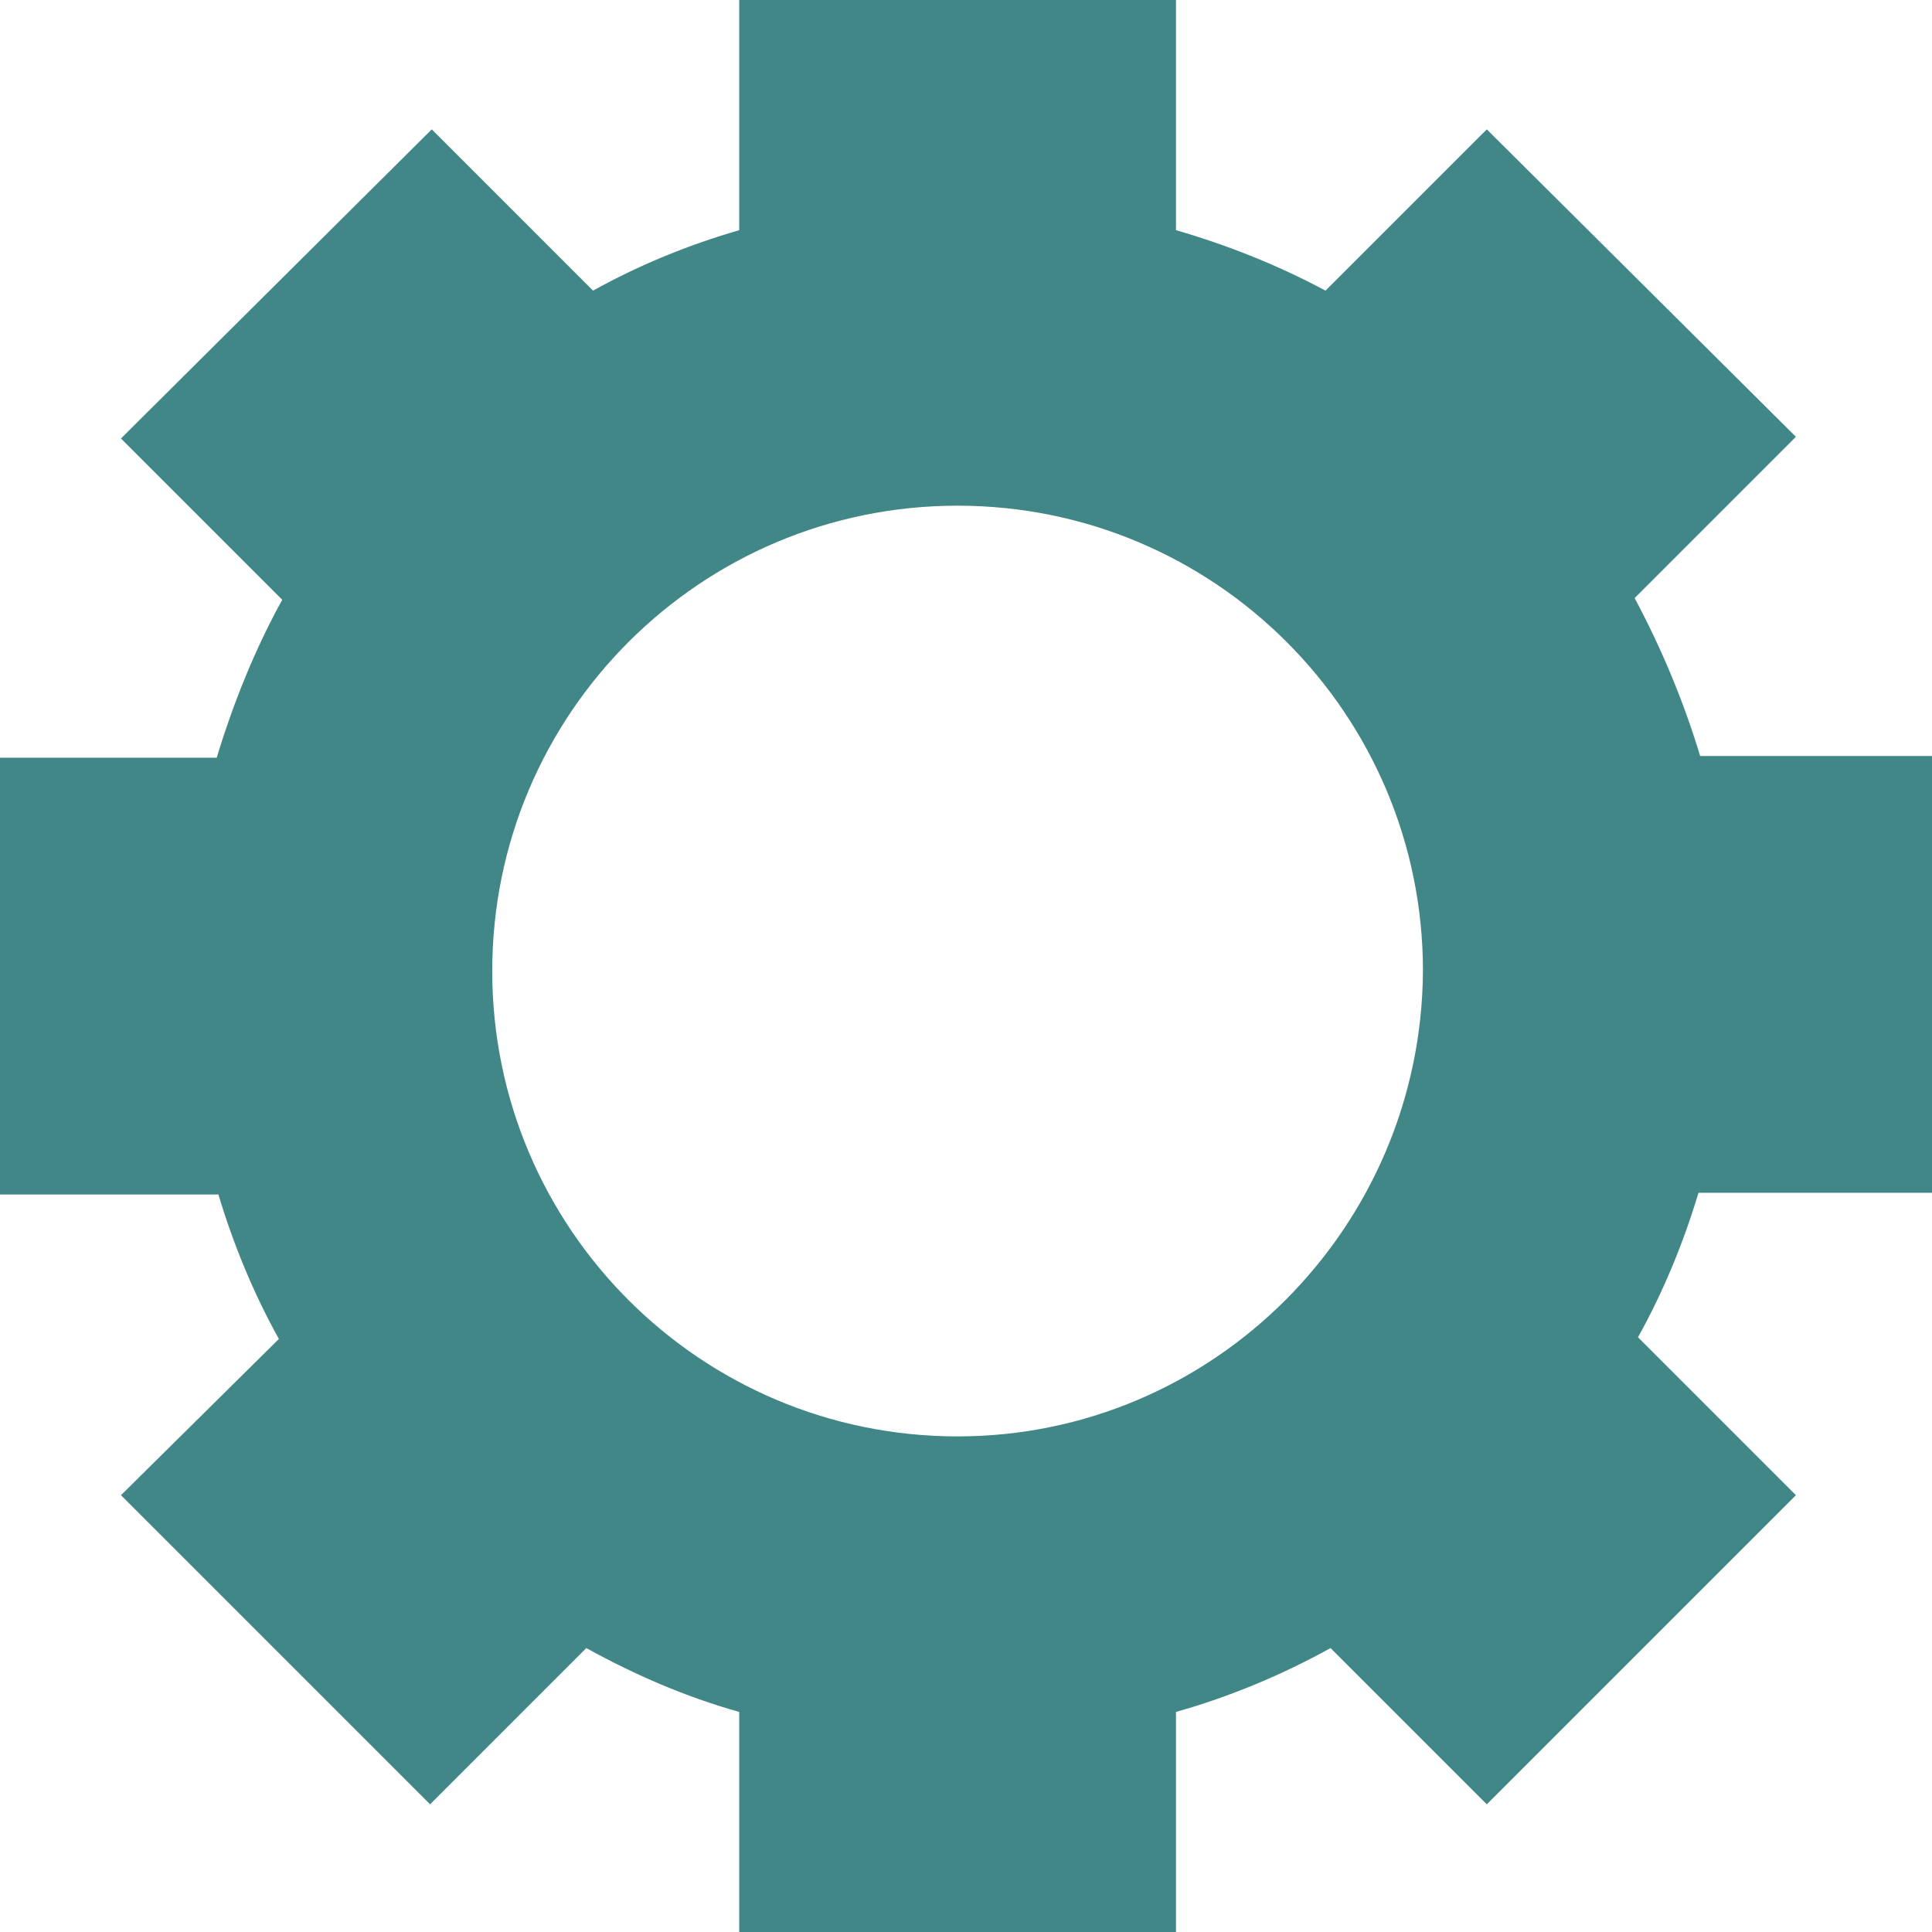
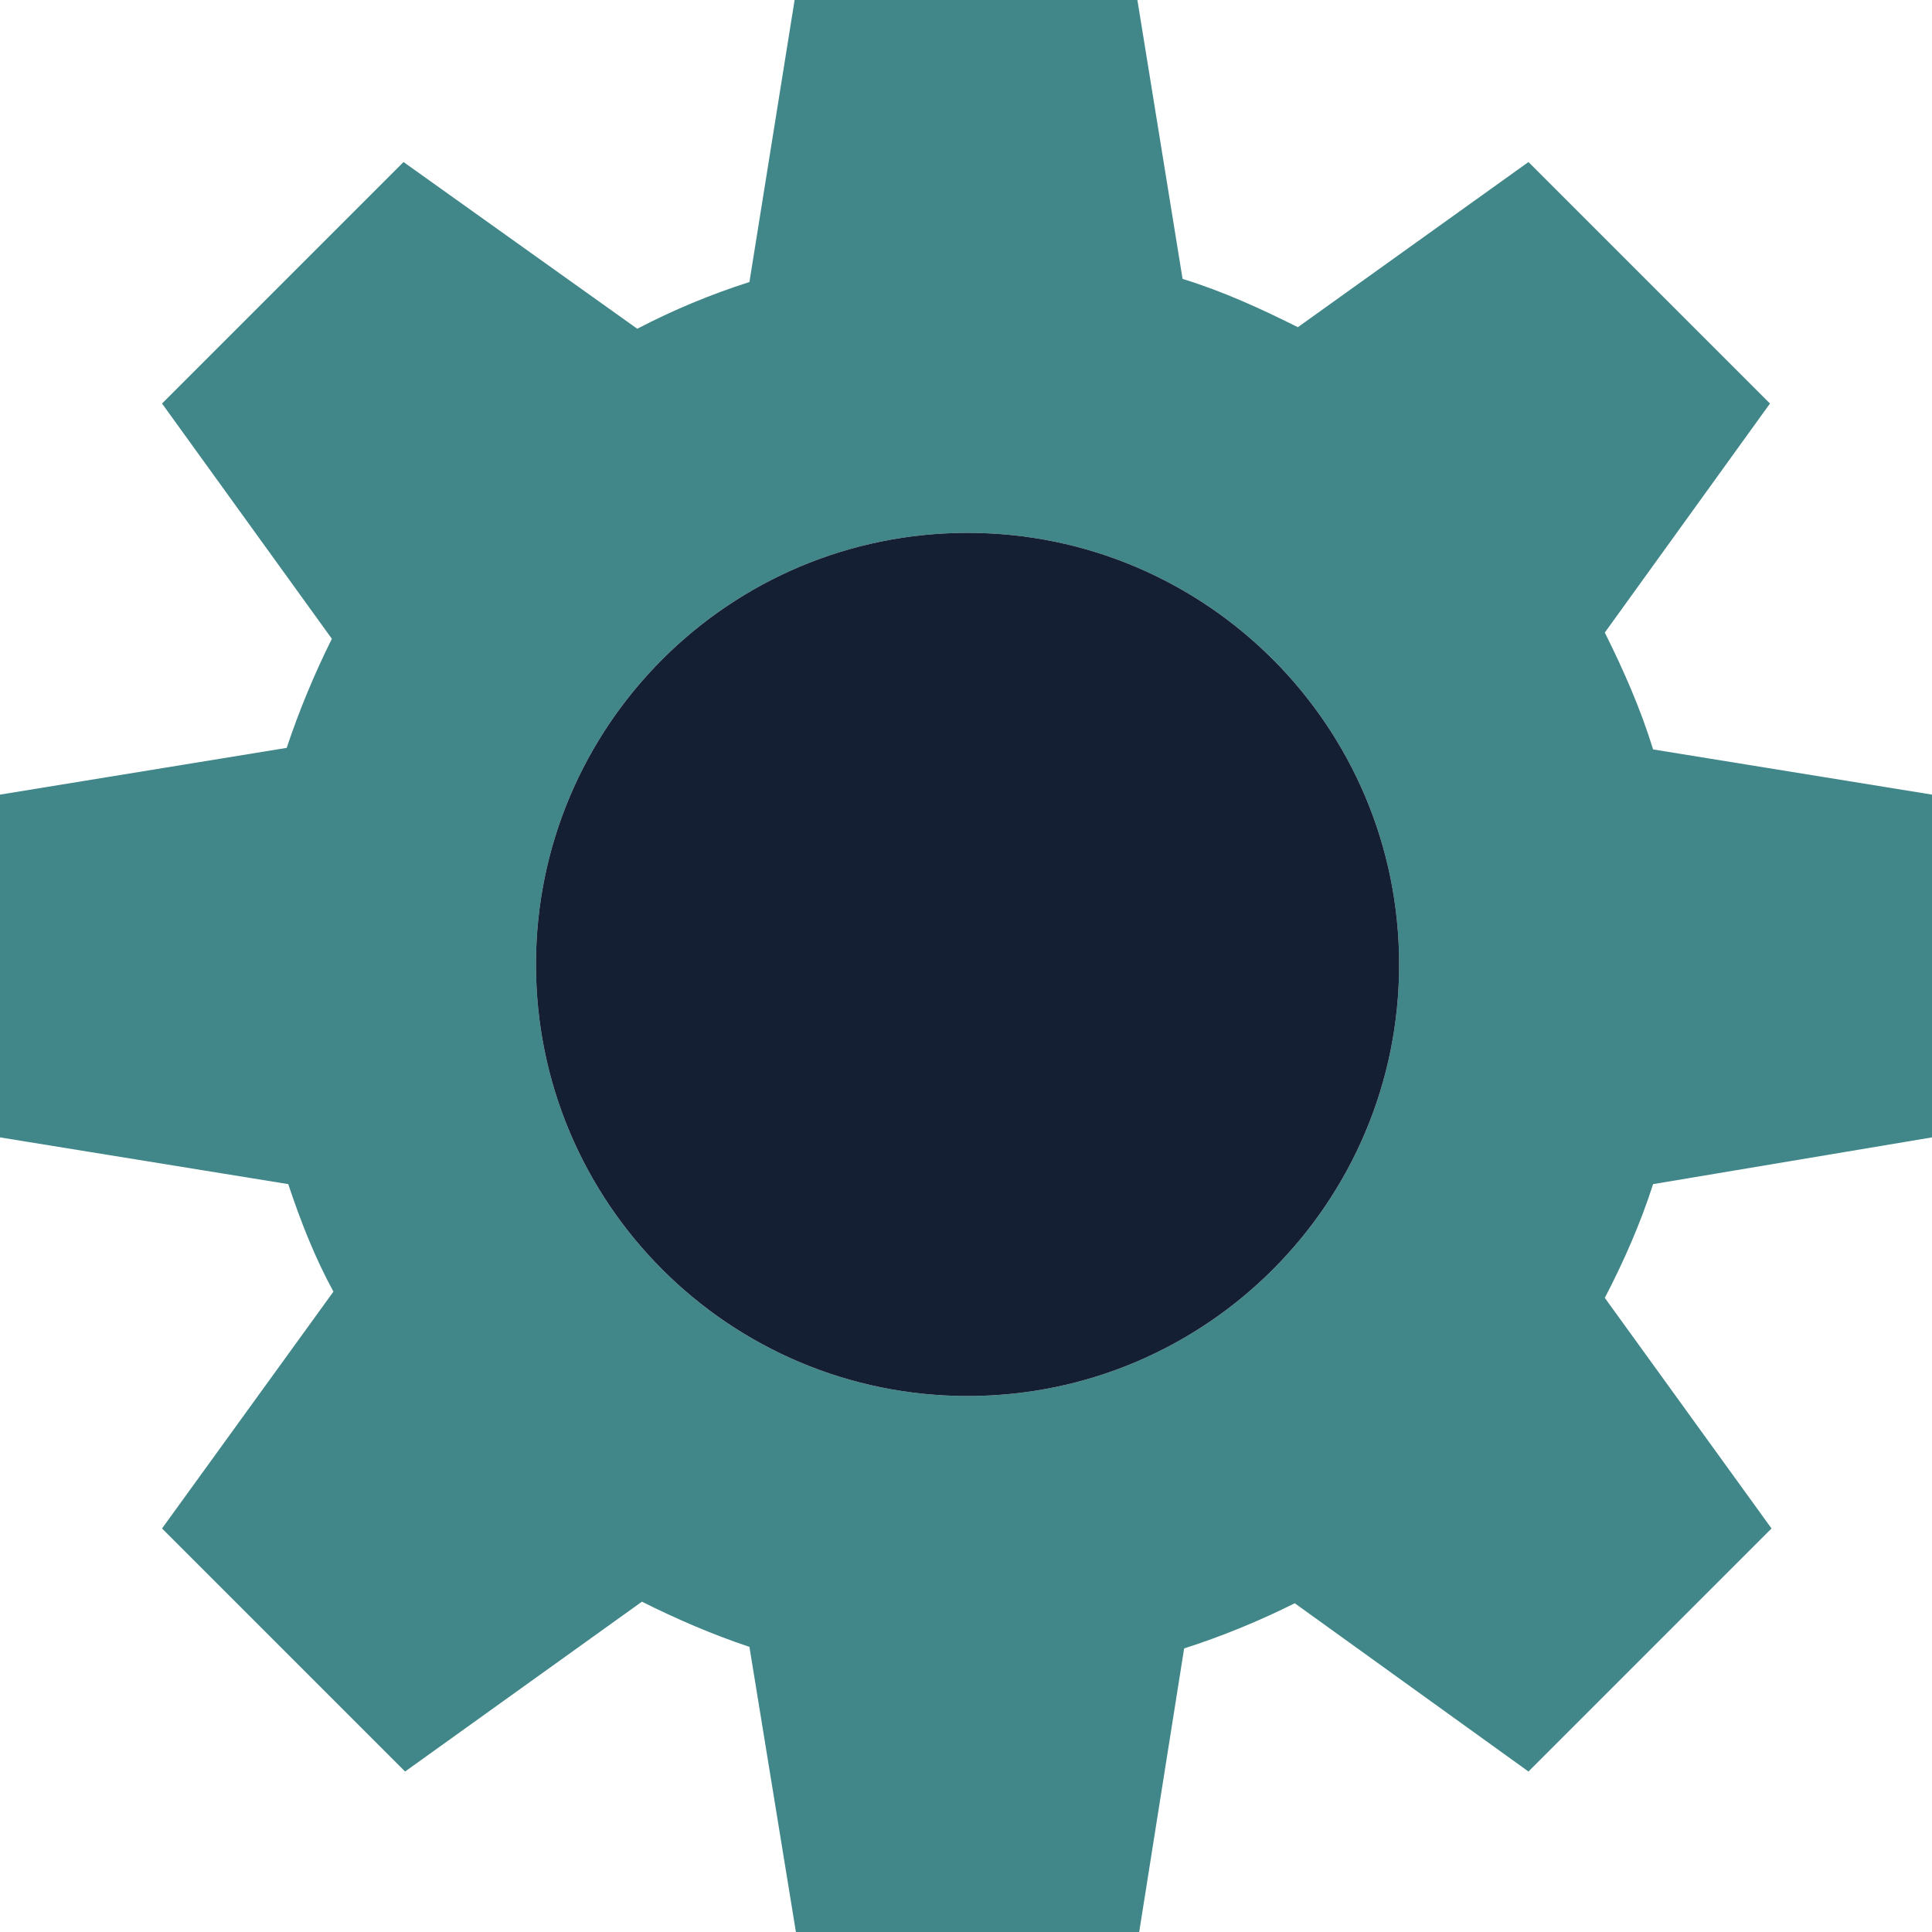
- <svg xmlns="http://www.w3.org/2000/svg" version="1.1" id="Layer_1" x="0px" y="0px" viewBox="0 0 115 115" style="enable-background:new 0 0 115 115;" xml:space="preserve">
-   <style type="text/css">
- 	.gear0{fill:#418788;}
- </style>
-   <path class="gear0" d="M115,71V45h-13.8c-1-3.3-2.3-6.4-3.9-9.4l9.6-9.6L88.5,7.7l-9.6,9.6c-2.8-1.5-5.8-2.7-8.9-3.6V0H44v13.7  c-3.1,0.9-6,2.1-8.7,3.6l-9.6-9.6L7.2,26.1l9.6,9.6c-1.6,2.9-2.9,6.1-3.9,9.4H0v26h13c0.9,3,2.1,5.9,3.6,8.6L7.2,89l18.4,18.4  l9.3-9.3c2.9,1.6,5.9,2.9,9.1,3.8V115h26v-13.1c3.2-0.9,6.3-2.2,9.2-3.8l9.3,9.3L106.9,89l-9.4-9.4c1.5-2.7,2.7-5.6,3.6-8.6H115z   M57,85.5c-15.3,0-27.7-12.4-27.7-27.7c0-15.3,12.4-27.7,27.7-27.7c15.3,0,27.7,12.4,27.7,27.7C84.6,73.1,72.2,85.5,57,85.5z" />
+ <svg xmlns="http://www.w3.org/2000/svg" id="gear" viewBox="0 0 124 124">
+   <style>
+ 		.teal{ fill:#418789 }
+ 		.navy{ fill:#141f33 }
+ 	</style>
+   <path class="teal" d="M124 73V51l-17.9-2.9c-.8-2.6-1.9-5.1-3.1-7.5l10.6-14.7-15.5-15.5L83.3 21c-2.4-1.2-4.8-2.3-7.4-3.1L73 0H51l-2.9 18.1c-2.5.8-4.9 1.8-7.2 3l-15-10.7-15.5 15.5L21.3 41c-1.1 2.2-2.1 4.6-2.9 7L0 51v22l18.5 3c.8 2.4 1.7 4.7 2.9 6.9l-11 15.2L26 113.7l15.2-10.9c2.2 1.1 4.5 2.1 6.9 2.9l3 18.4h22l2.9-18.3c2.5-.8 4.9-1.8 7.1-2.9l15 10.8 15.6-15.6L103 83.3c1.2-2.3 2.3-4.8 3.1-7.3l17.9-3zM62.1 89.6c-15.3 0-27.7-12.4-27.7-27.7 0-15.3 12.4-27.7 27.7-27.7 15.3 0 27.7 12.4 27.7 27.7 0 15.3-12.4 27.7-27.7 27.7z" />
+   <circle class="navy" cx="62.1" cy="61.9" r="27.7" />
</svg>
